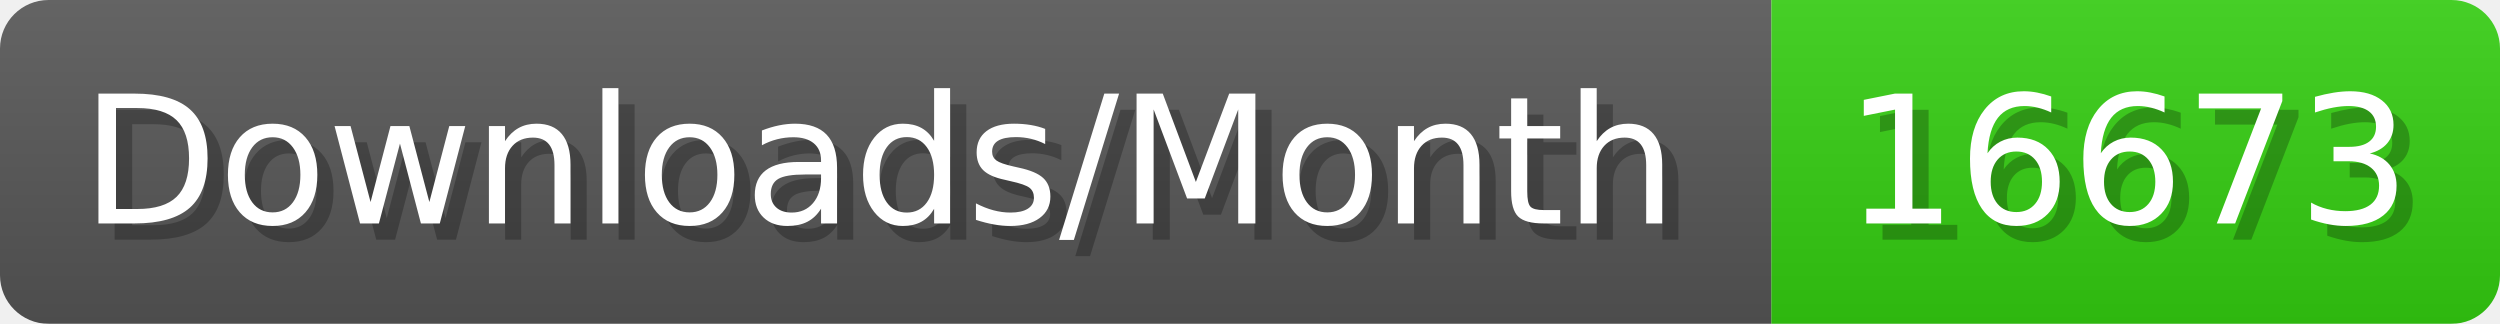
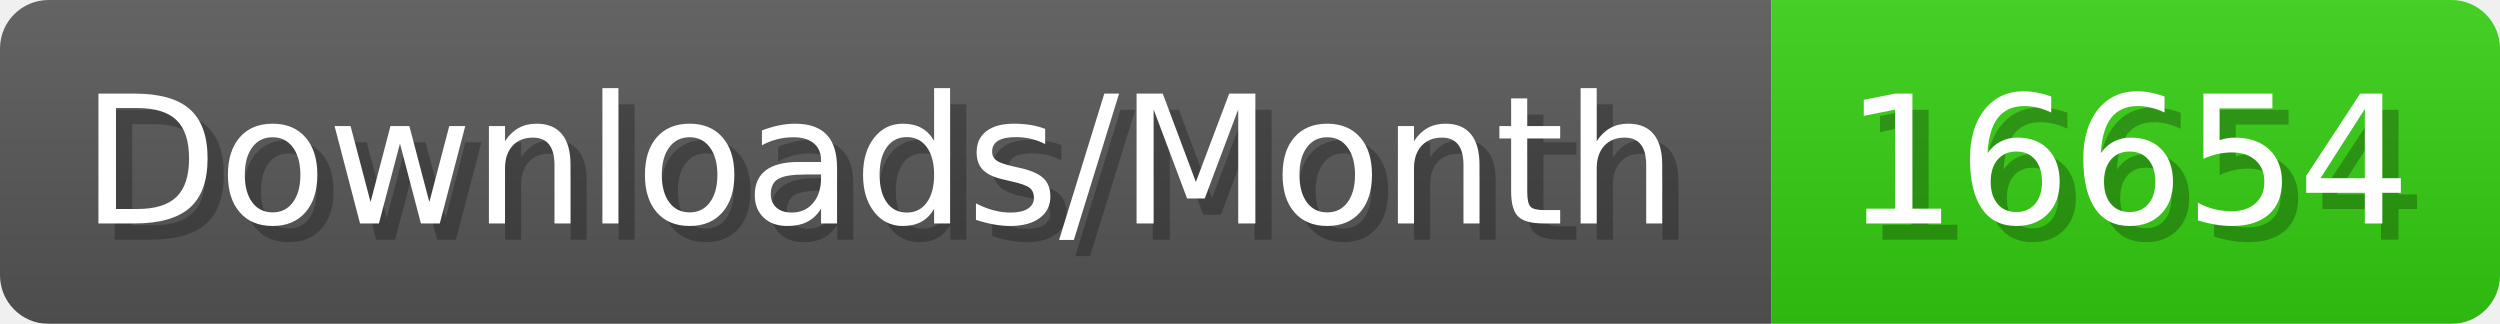
- <svg xmlns="http://www.w3.org/2000/svg" width="154.4" height="20" viewBox="0 0 1544 200" role="img" aria-label="Downloads/Month: 16673">
+ <svg xmlns="http://www.w3.org/2000/svg" width="154.4" height="20" viewBox="0 0 1544 200" role="img" aria-label="Downloads/Month: 16654">
  <linearGradient id="YlXUI" x2="0" y2="100%">
    <stop offset="0" stop-opacity=".1" stop-color="#EEE" />
    <stop offset="1" stop-opacity=".1" />
  </linearGradient>
  <mask id="JHhop">
    <rect width="1544" height="200" rx="30" fill="#FFF" />
  </mask>
  <g mask="url(#JHhop)">
    <rect width="1094" height="200" fill="#555" />
    <rect width="450" height="200" fill="#3C1" x="1094" />
    <rect width="1544" height="200" fill="url(#YlXUI)" />
  </g>
  <g aria-hidden="true" fill="#fff" text-anchor="start" font-family="Verdana,DejaVu Sans,sans-serif" font-size="110">
    <text x="60" y="148" textLength="994" fill="#000" opacity="0.25">Downloads/Month</text>
    <text x="50" y="138" textLength="994">Downloads/Month</text>
-     <text x="1149" y="148" textLength="350" fill="#000" opacity="0.25">16673</text>
-     <text x="1139" y="138" textLength="350">16673</text>
+     <text x="1149" y="148" textLength="350" fill="#000" opacity="0.25">16654</text>
+     <text x="1139" y="138" textLength="350">16654</text>
  </g>
</svg>
